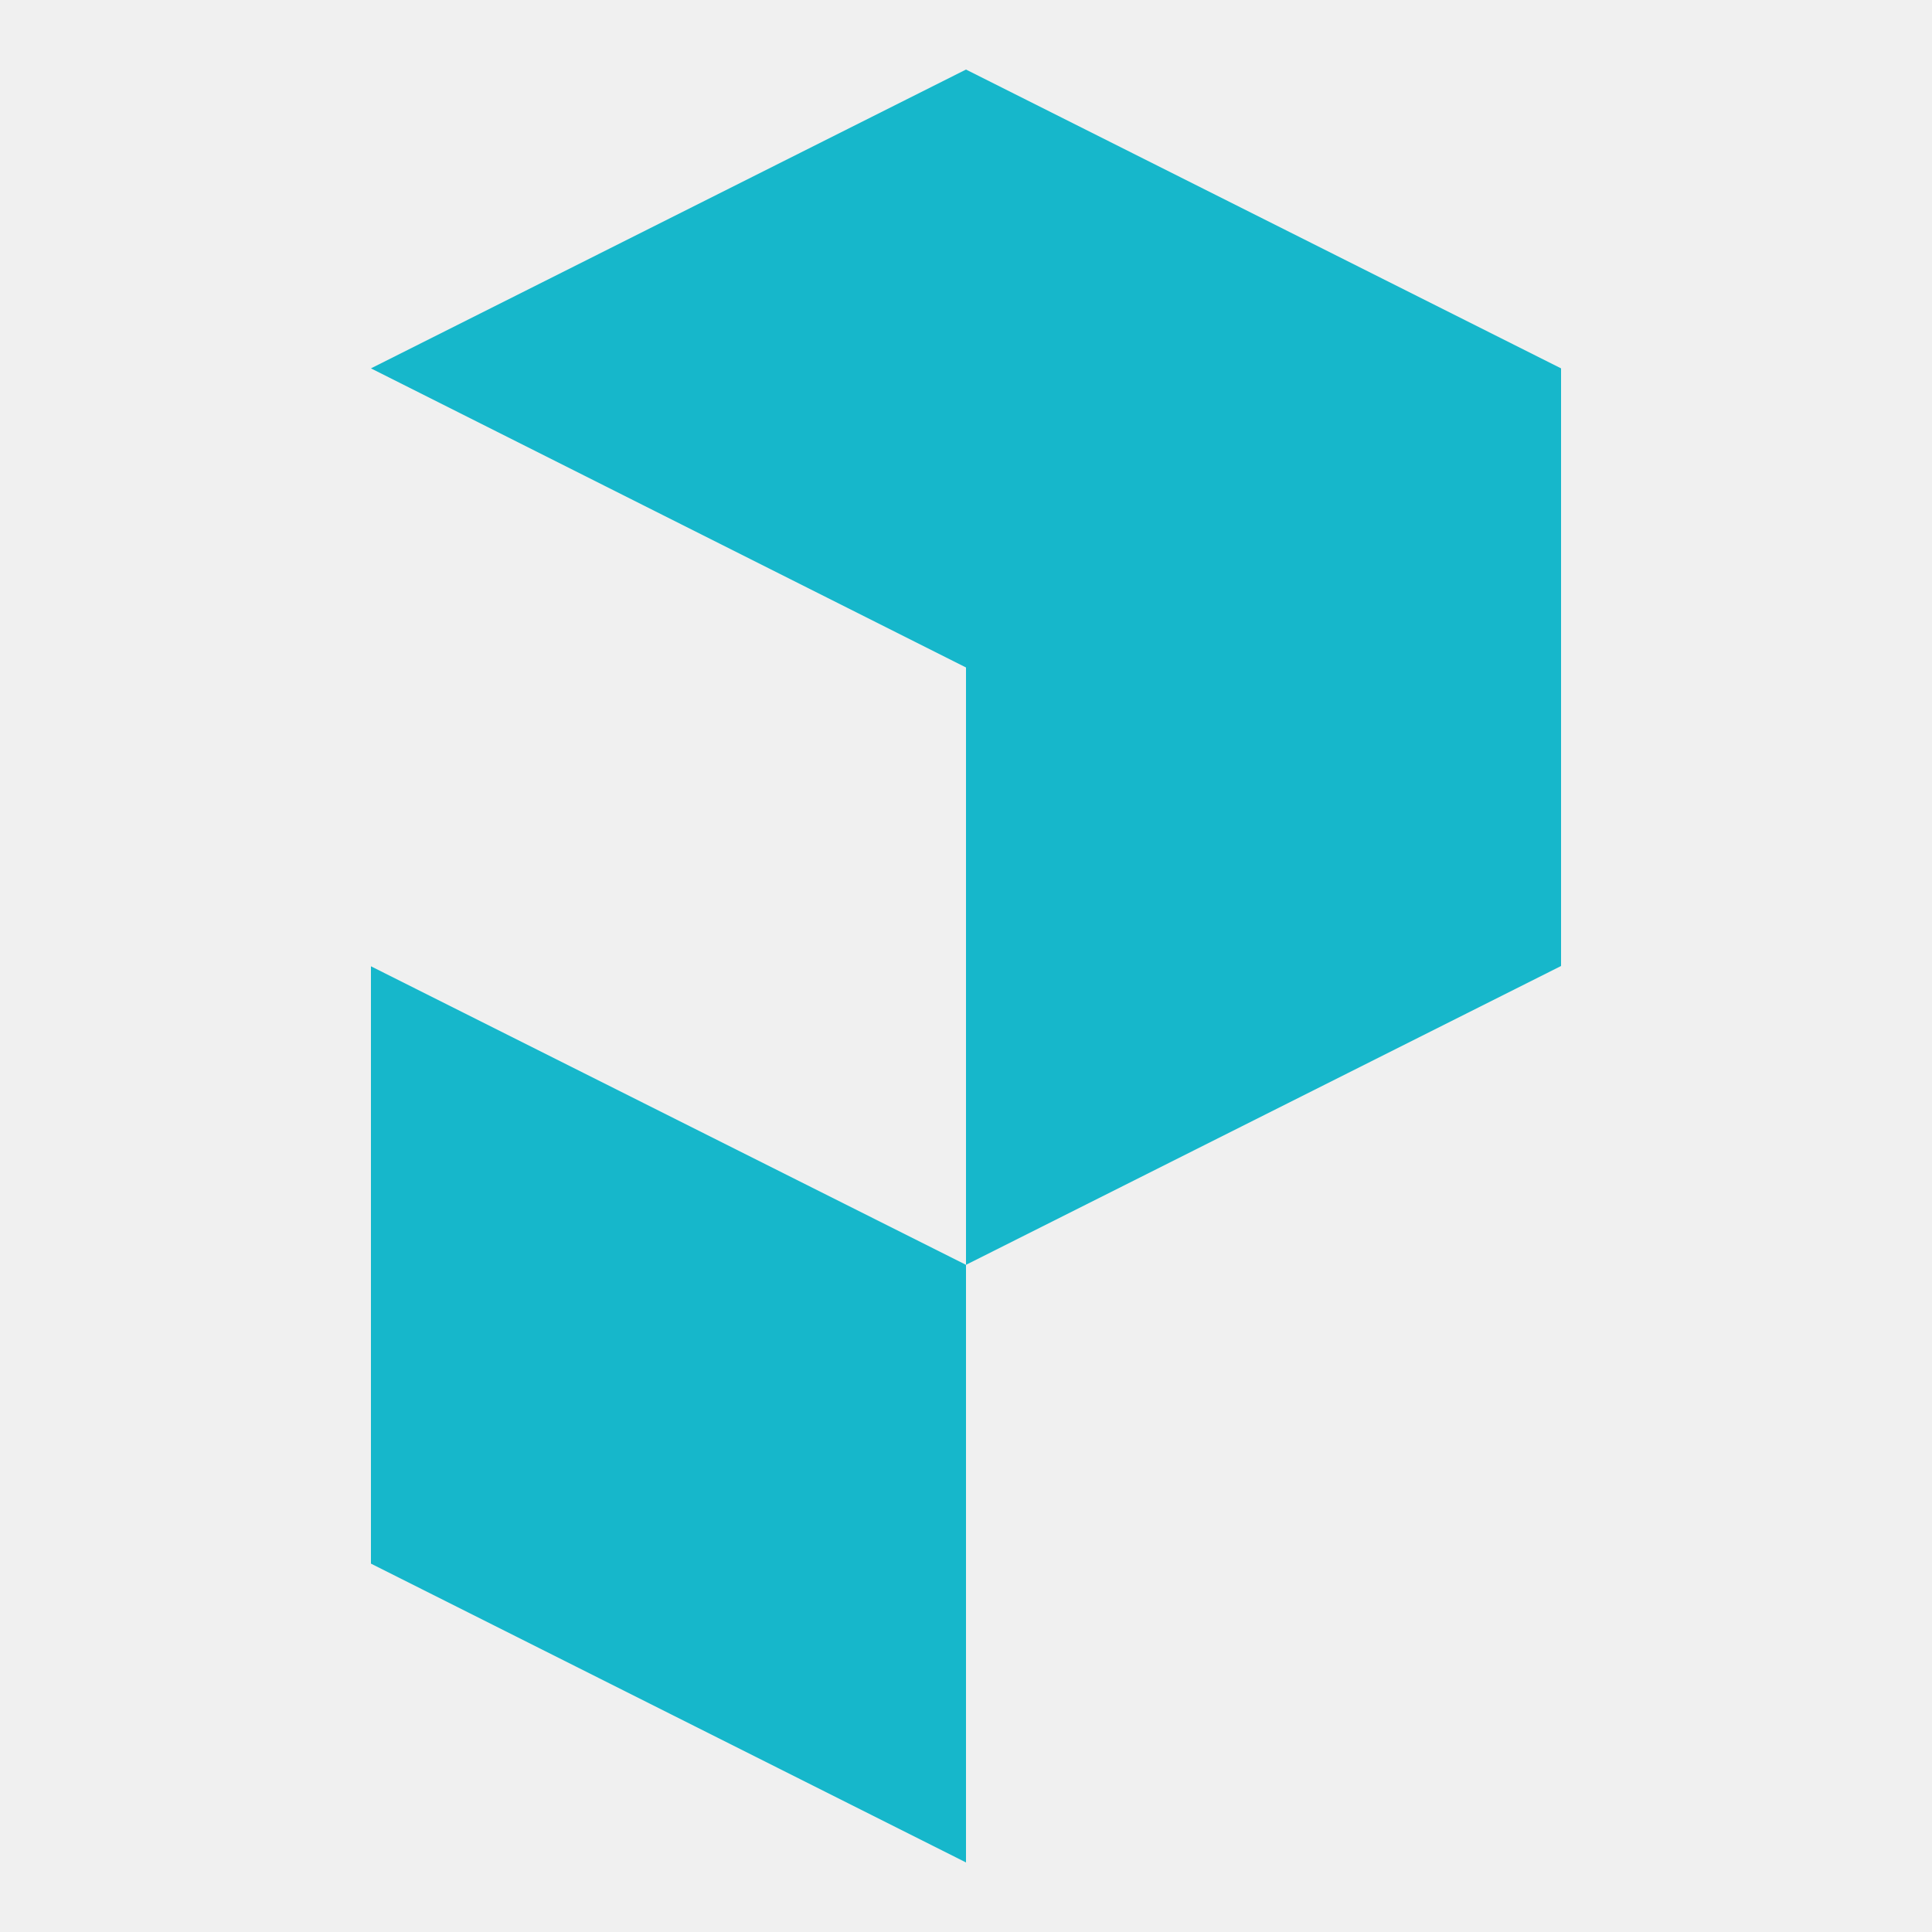
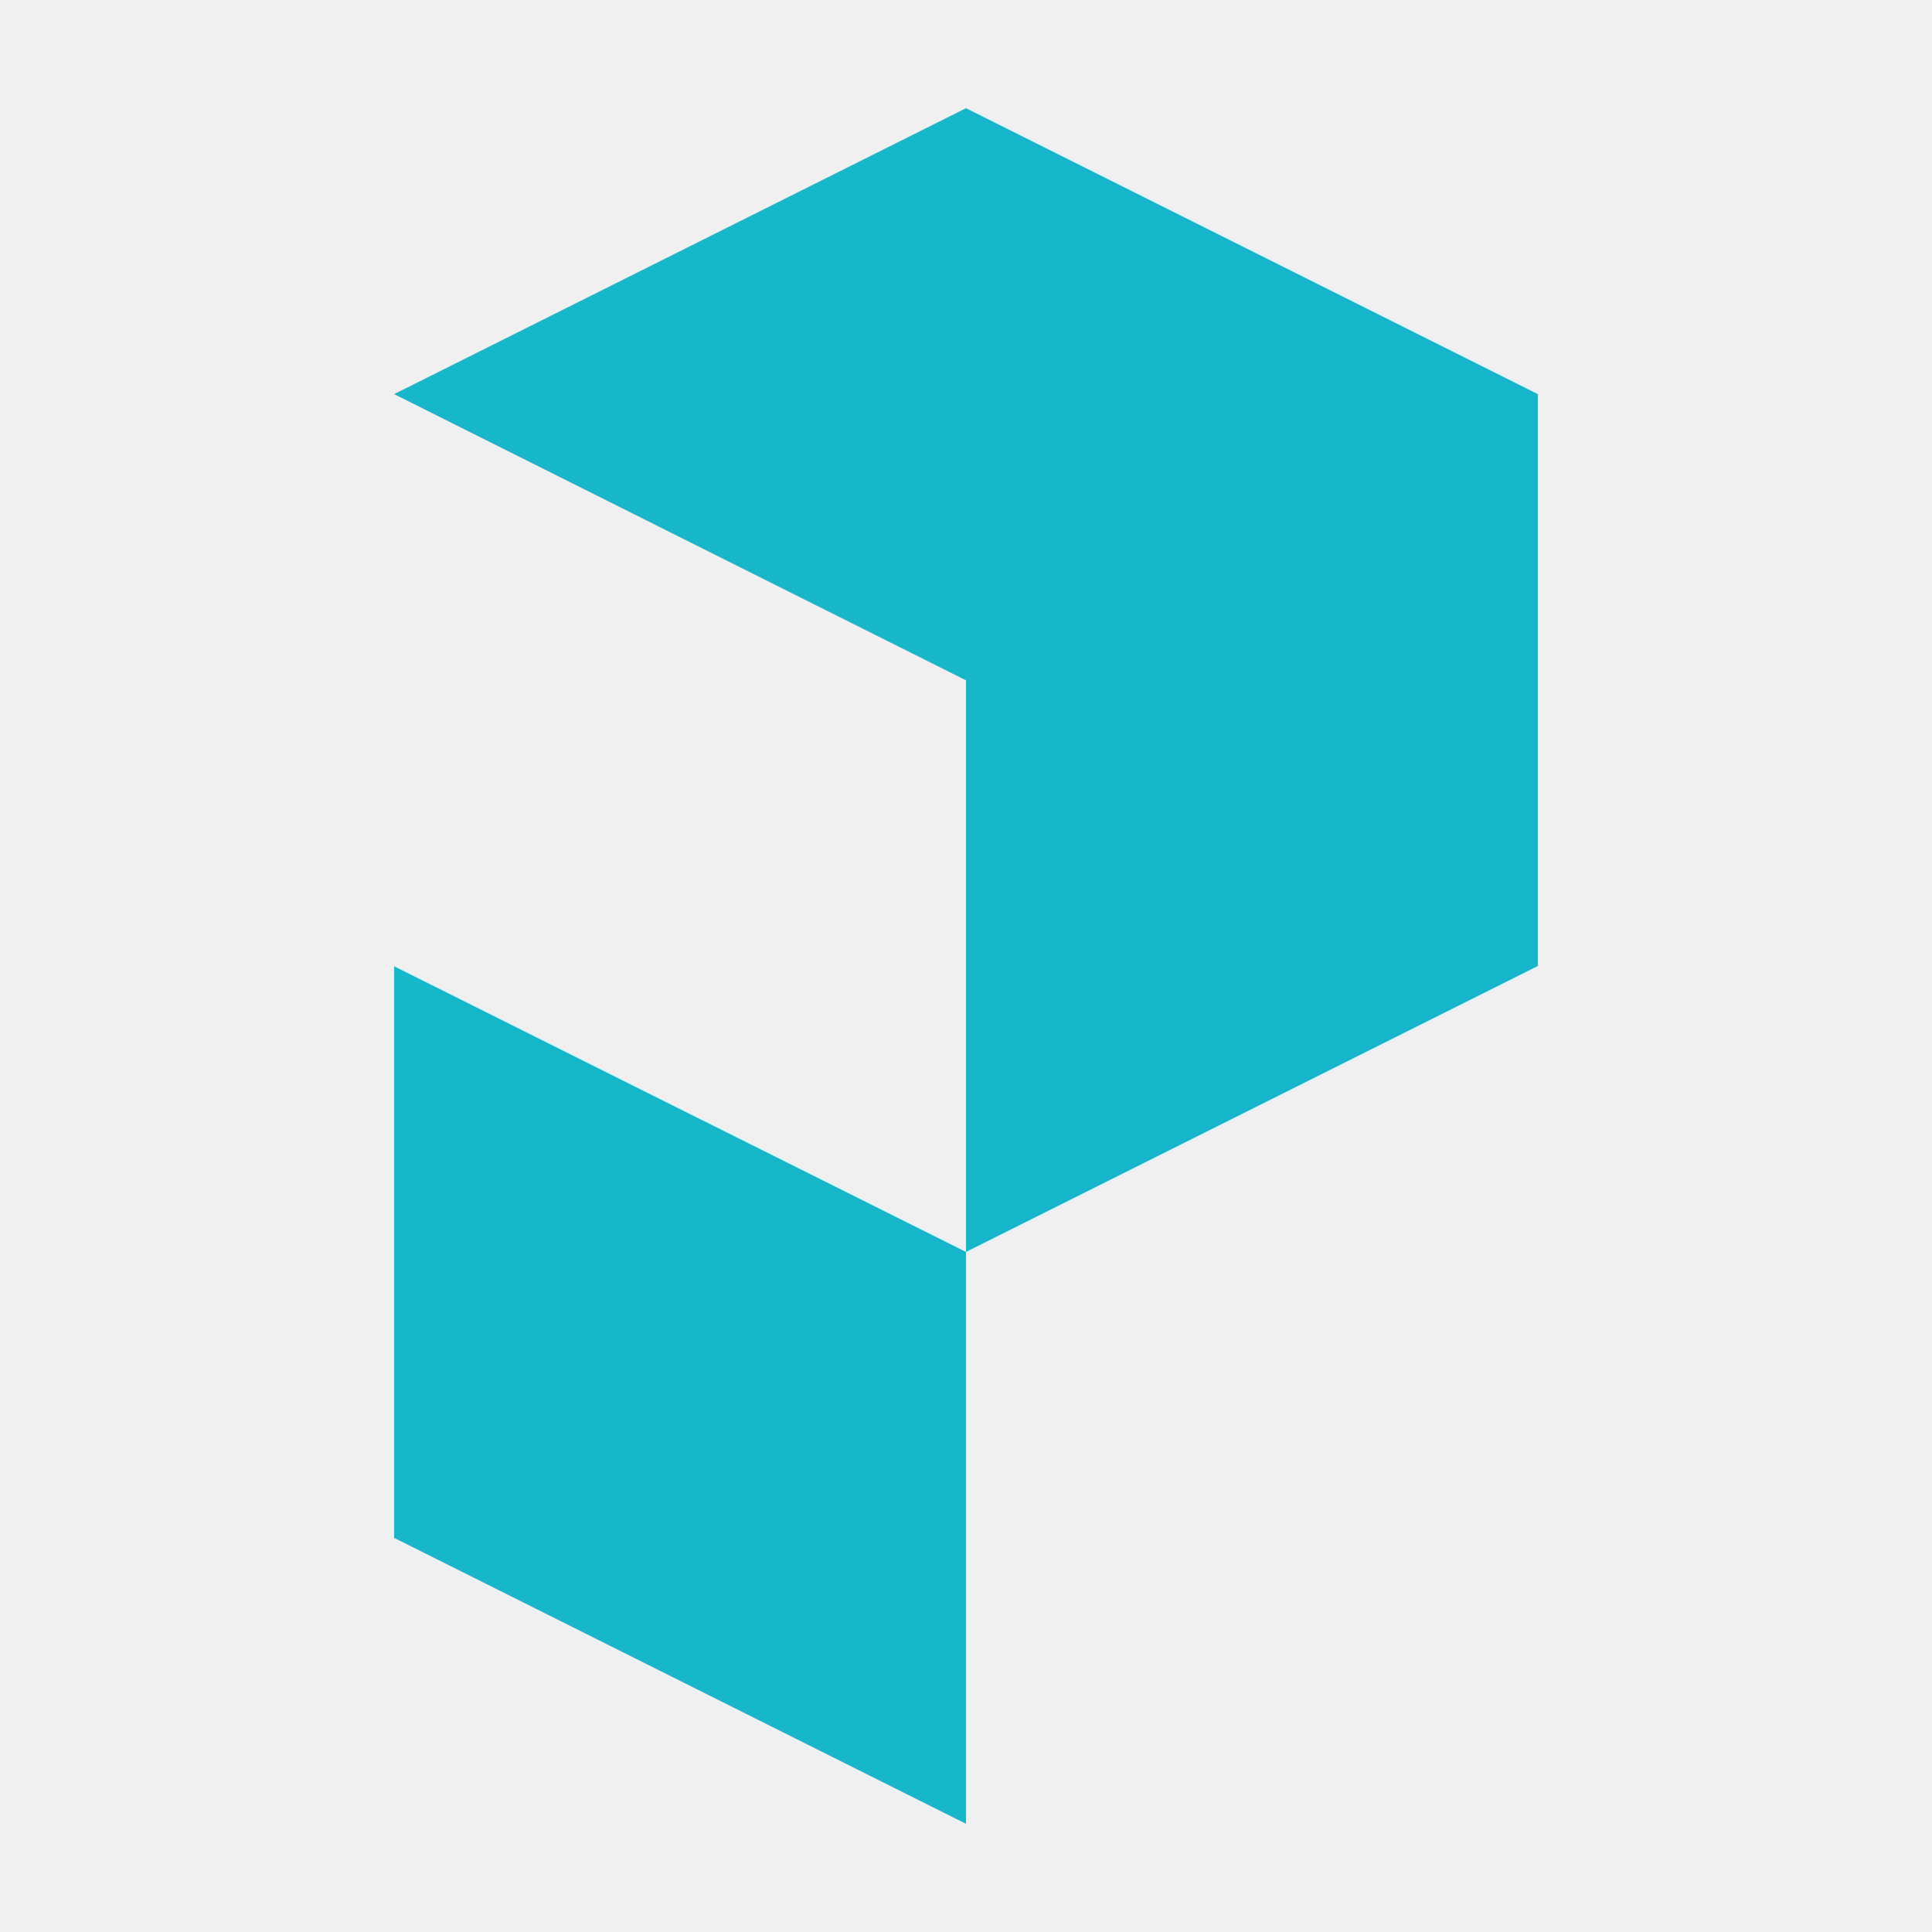
<svg xmlns="http://www.w3.org/2000/svg" width="250" height="250" fill="none">
  <g fill="#16B7CB" clip-path="url(#a)">
-     <path d="m125 163.667-77-38.63v77.296L125 241v-77.333Zm77-116V125l-77 38.667V86.371L48 47.667 125 9l77 38.667Z" />
+     <path d="m125 162-74-36.964V199l74 37v-74ZM199 51v74l-74 37V88.036L51 51l74-37 74 37Z" />
  </g>
  <defs>
    <clipPath id="a">
-       <path fill="#fff" d="M48 9h154v232H48z" />
+       <path fill="#fff" d="M51 14h148v222H51z" />
    </clipPath>
  </defs>
</svg>
